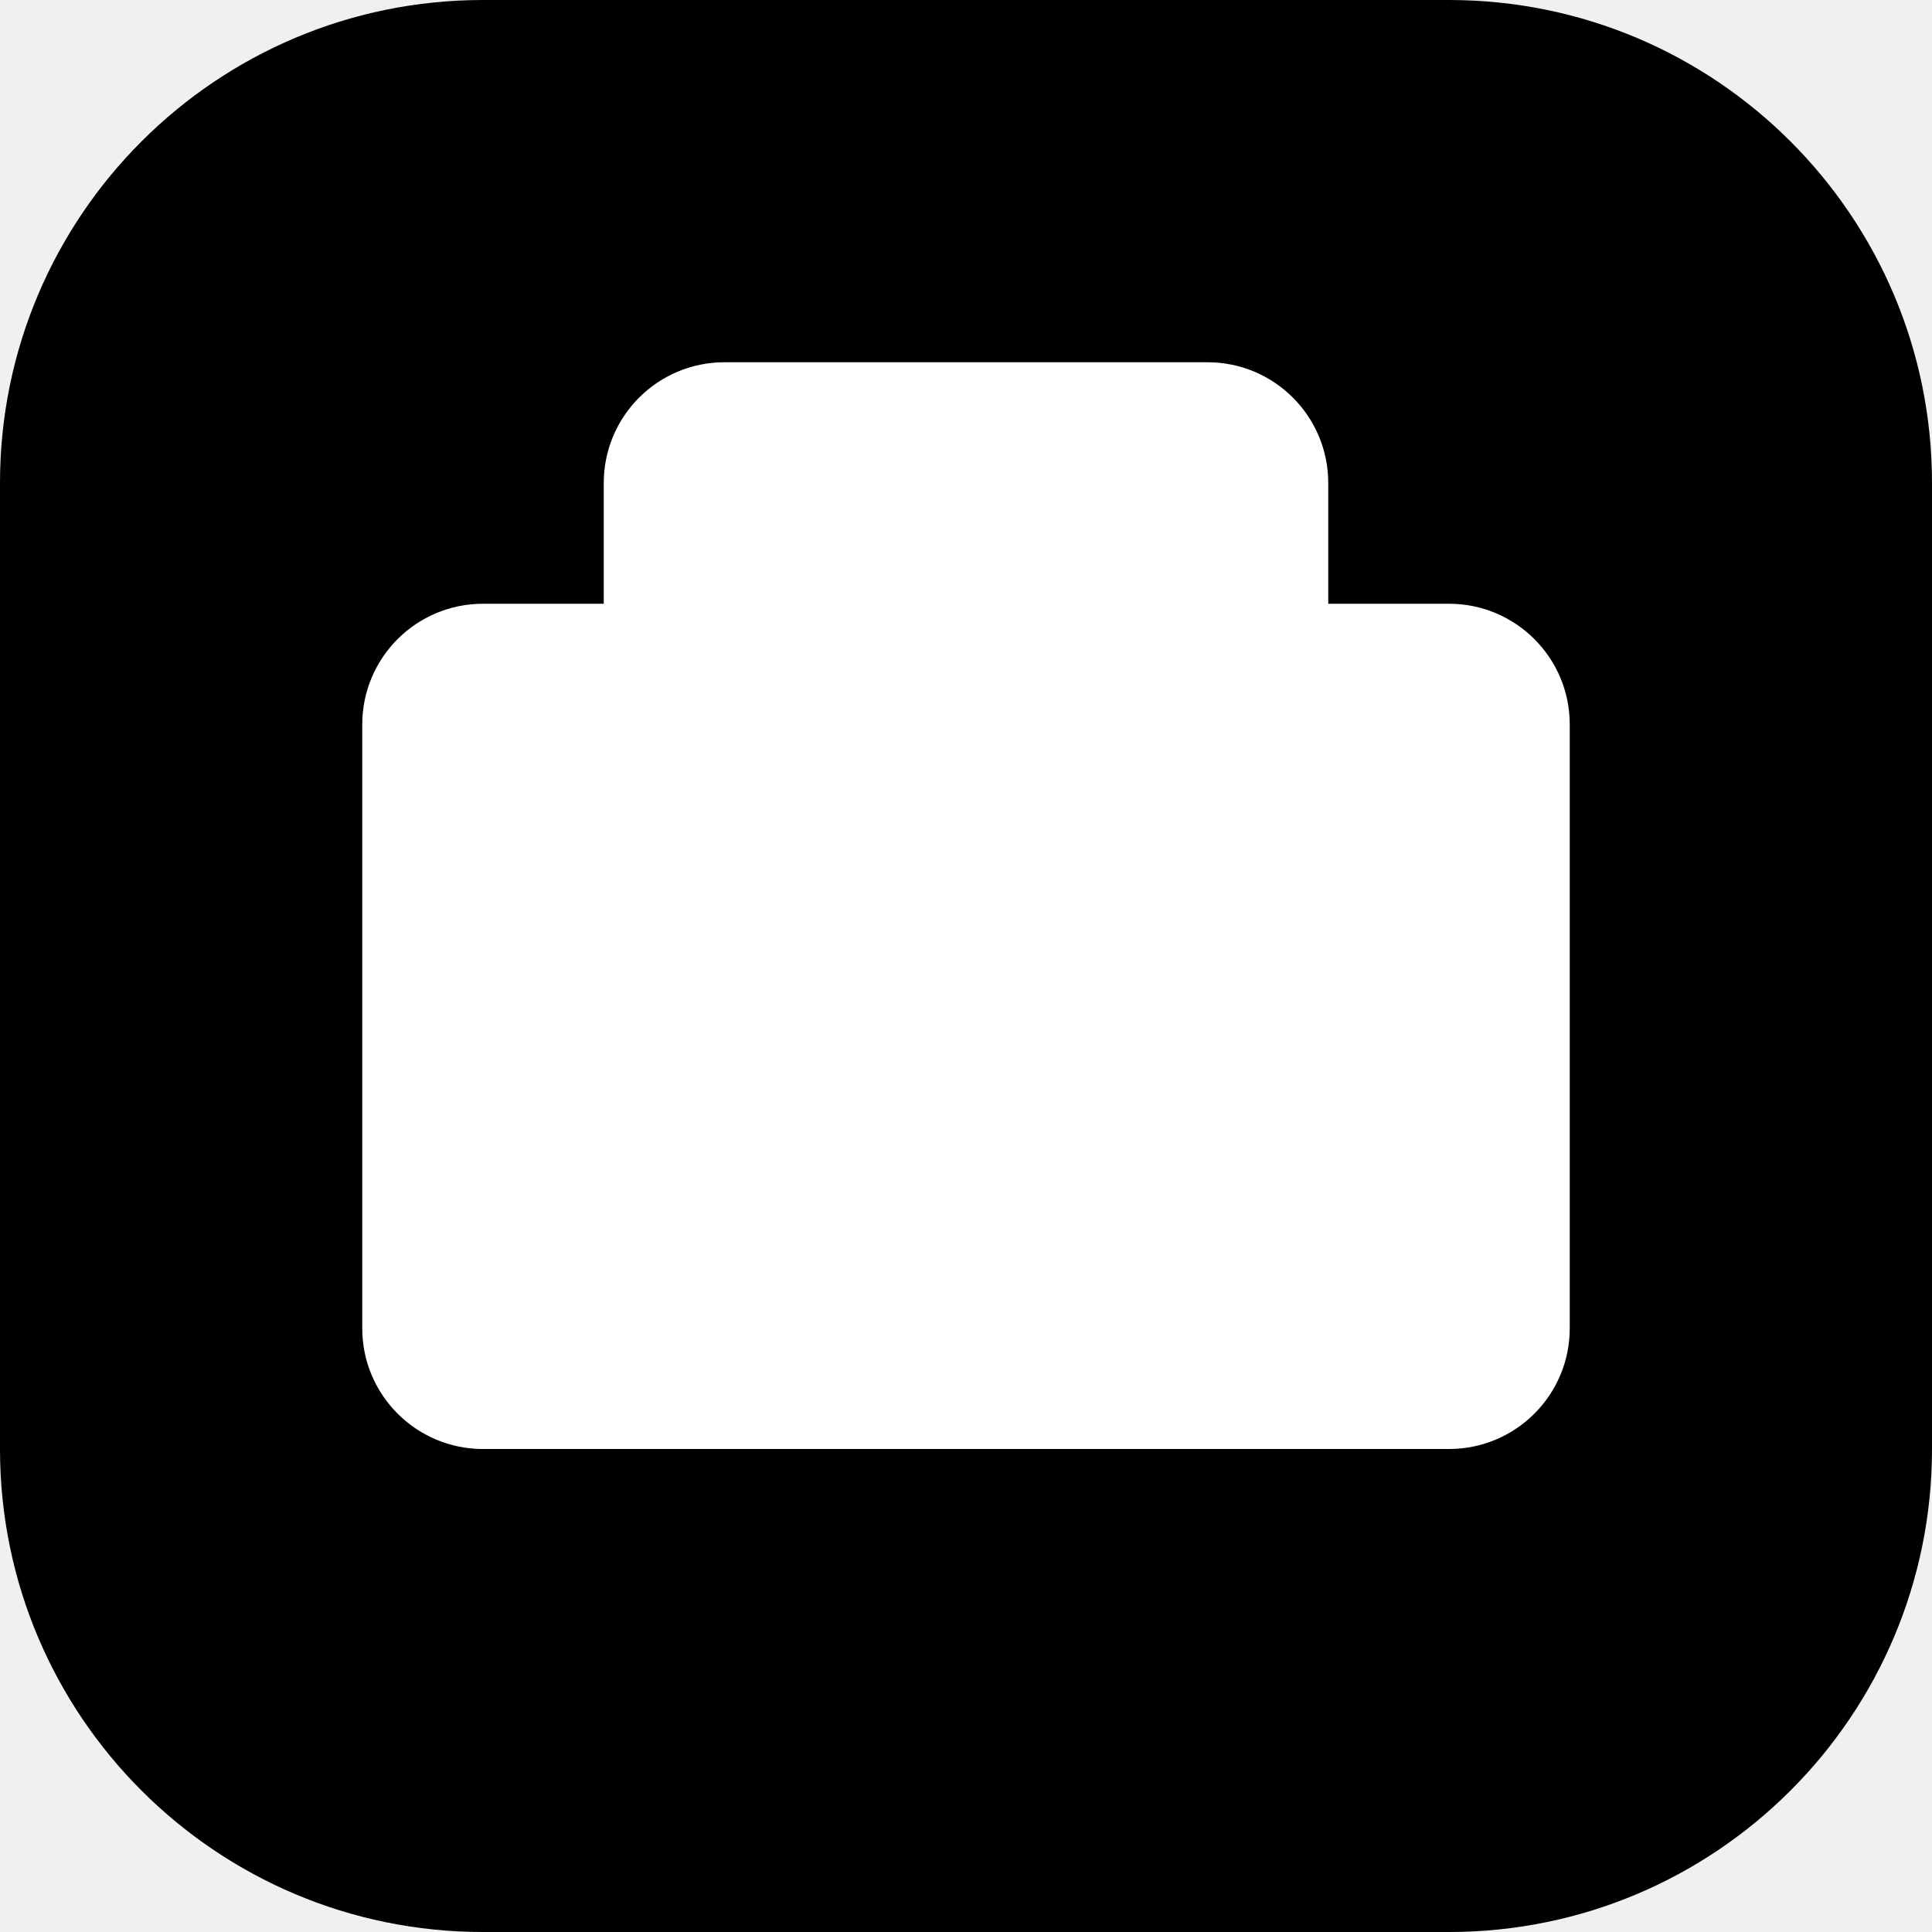
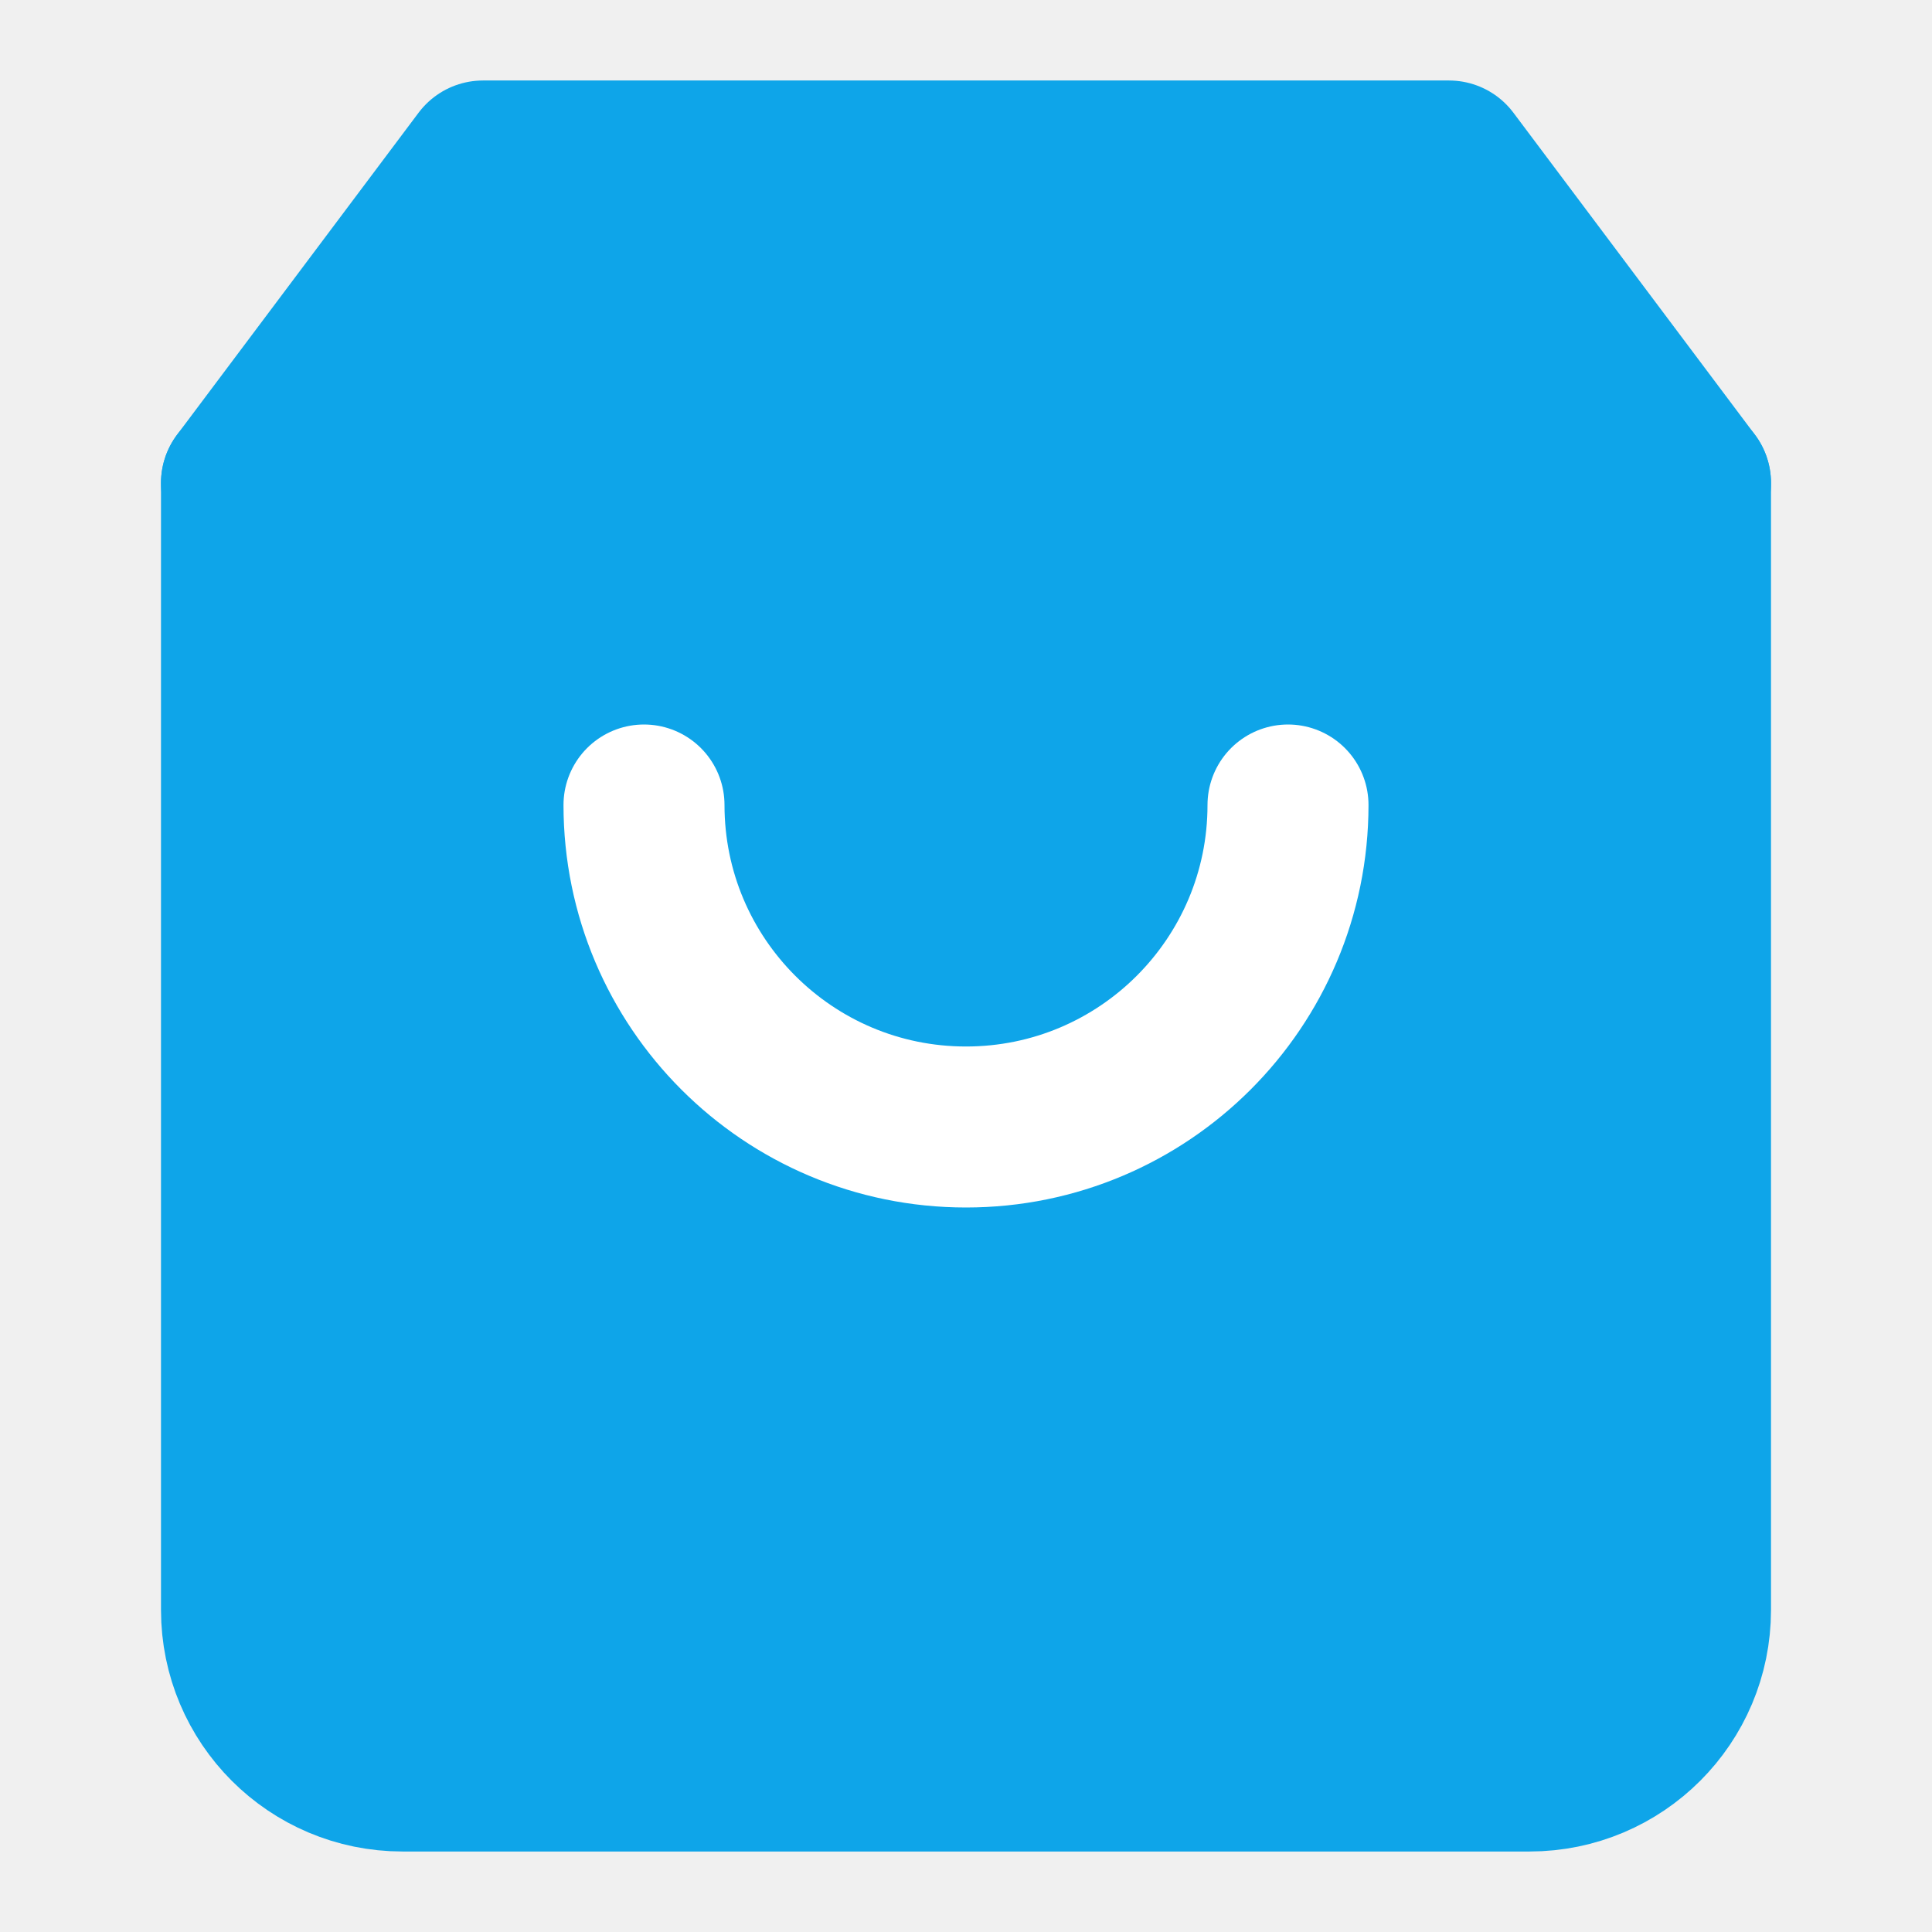
- <svg xmlns="http://www.w3.org/2000/svg" width="32" height="32" viewBox="0 0 32 32" fill="none">
-   <rect width="32" height="32" rx="8" fill="url(#gradient)" />
-   <path d="M10 8C10 6.895 10.895 6 12 6H20C21.105 6 22 6.895 22 8V10H24C25.105 10 26 10.895 26 12V22C26 23.105 25.105 24 24 24H8C6.895 24 6 23.105 6 22V12C6 10.895 6.895 10 8 10H10V8Z" fill="white" fillOpacity="0.9" />
-   <defs>
-     <linearGradient id="gradient" x1="0" y1="0" x2="32" y2="32" gradientUnits="userSpaceOnUse">
-       <stop offset="0%" stopColor="#3B82F6" />
-       <stop offset="100%" stopColor="#2563EB" />
-     </linearGradient>
-   </defs>
+ <svg xmlns="http://www.w3.org/2000/svg" width="24" height="24" viewBox="0 0 24 24" fill="none" stroke="currentColor" stroke-width="2" stroke-linecap="round" stroke-linejoin="round">
+   <path d="M6 2L3 6v14a2 2 0 0 0 2 2h14a2 2 0 0 0 2-2V6l-3-4z" fill="#0ea5e9" stroke="#0ea5e9" />
+   <line x1="3" y1="6" x2="21" y2="6" stroke="#0ea5e9" />
+   <path d="M16 10a4 4 0 0 1-8 0" stroke="#ffffff" />
</svg>
